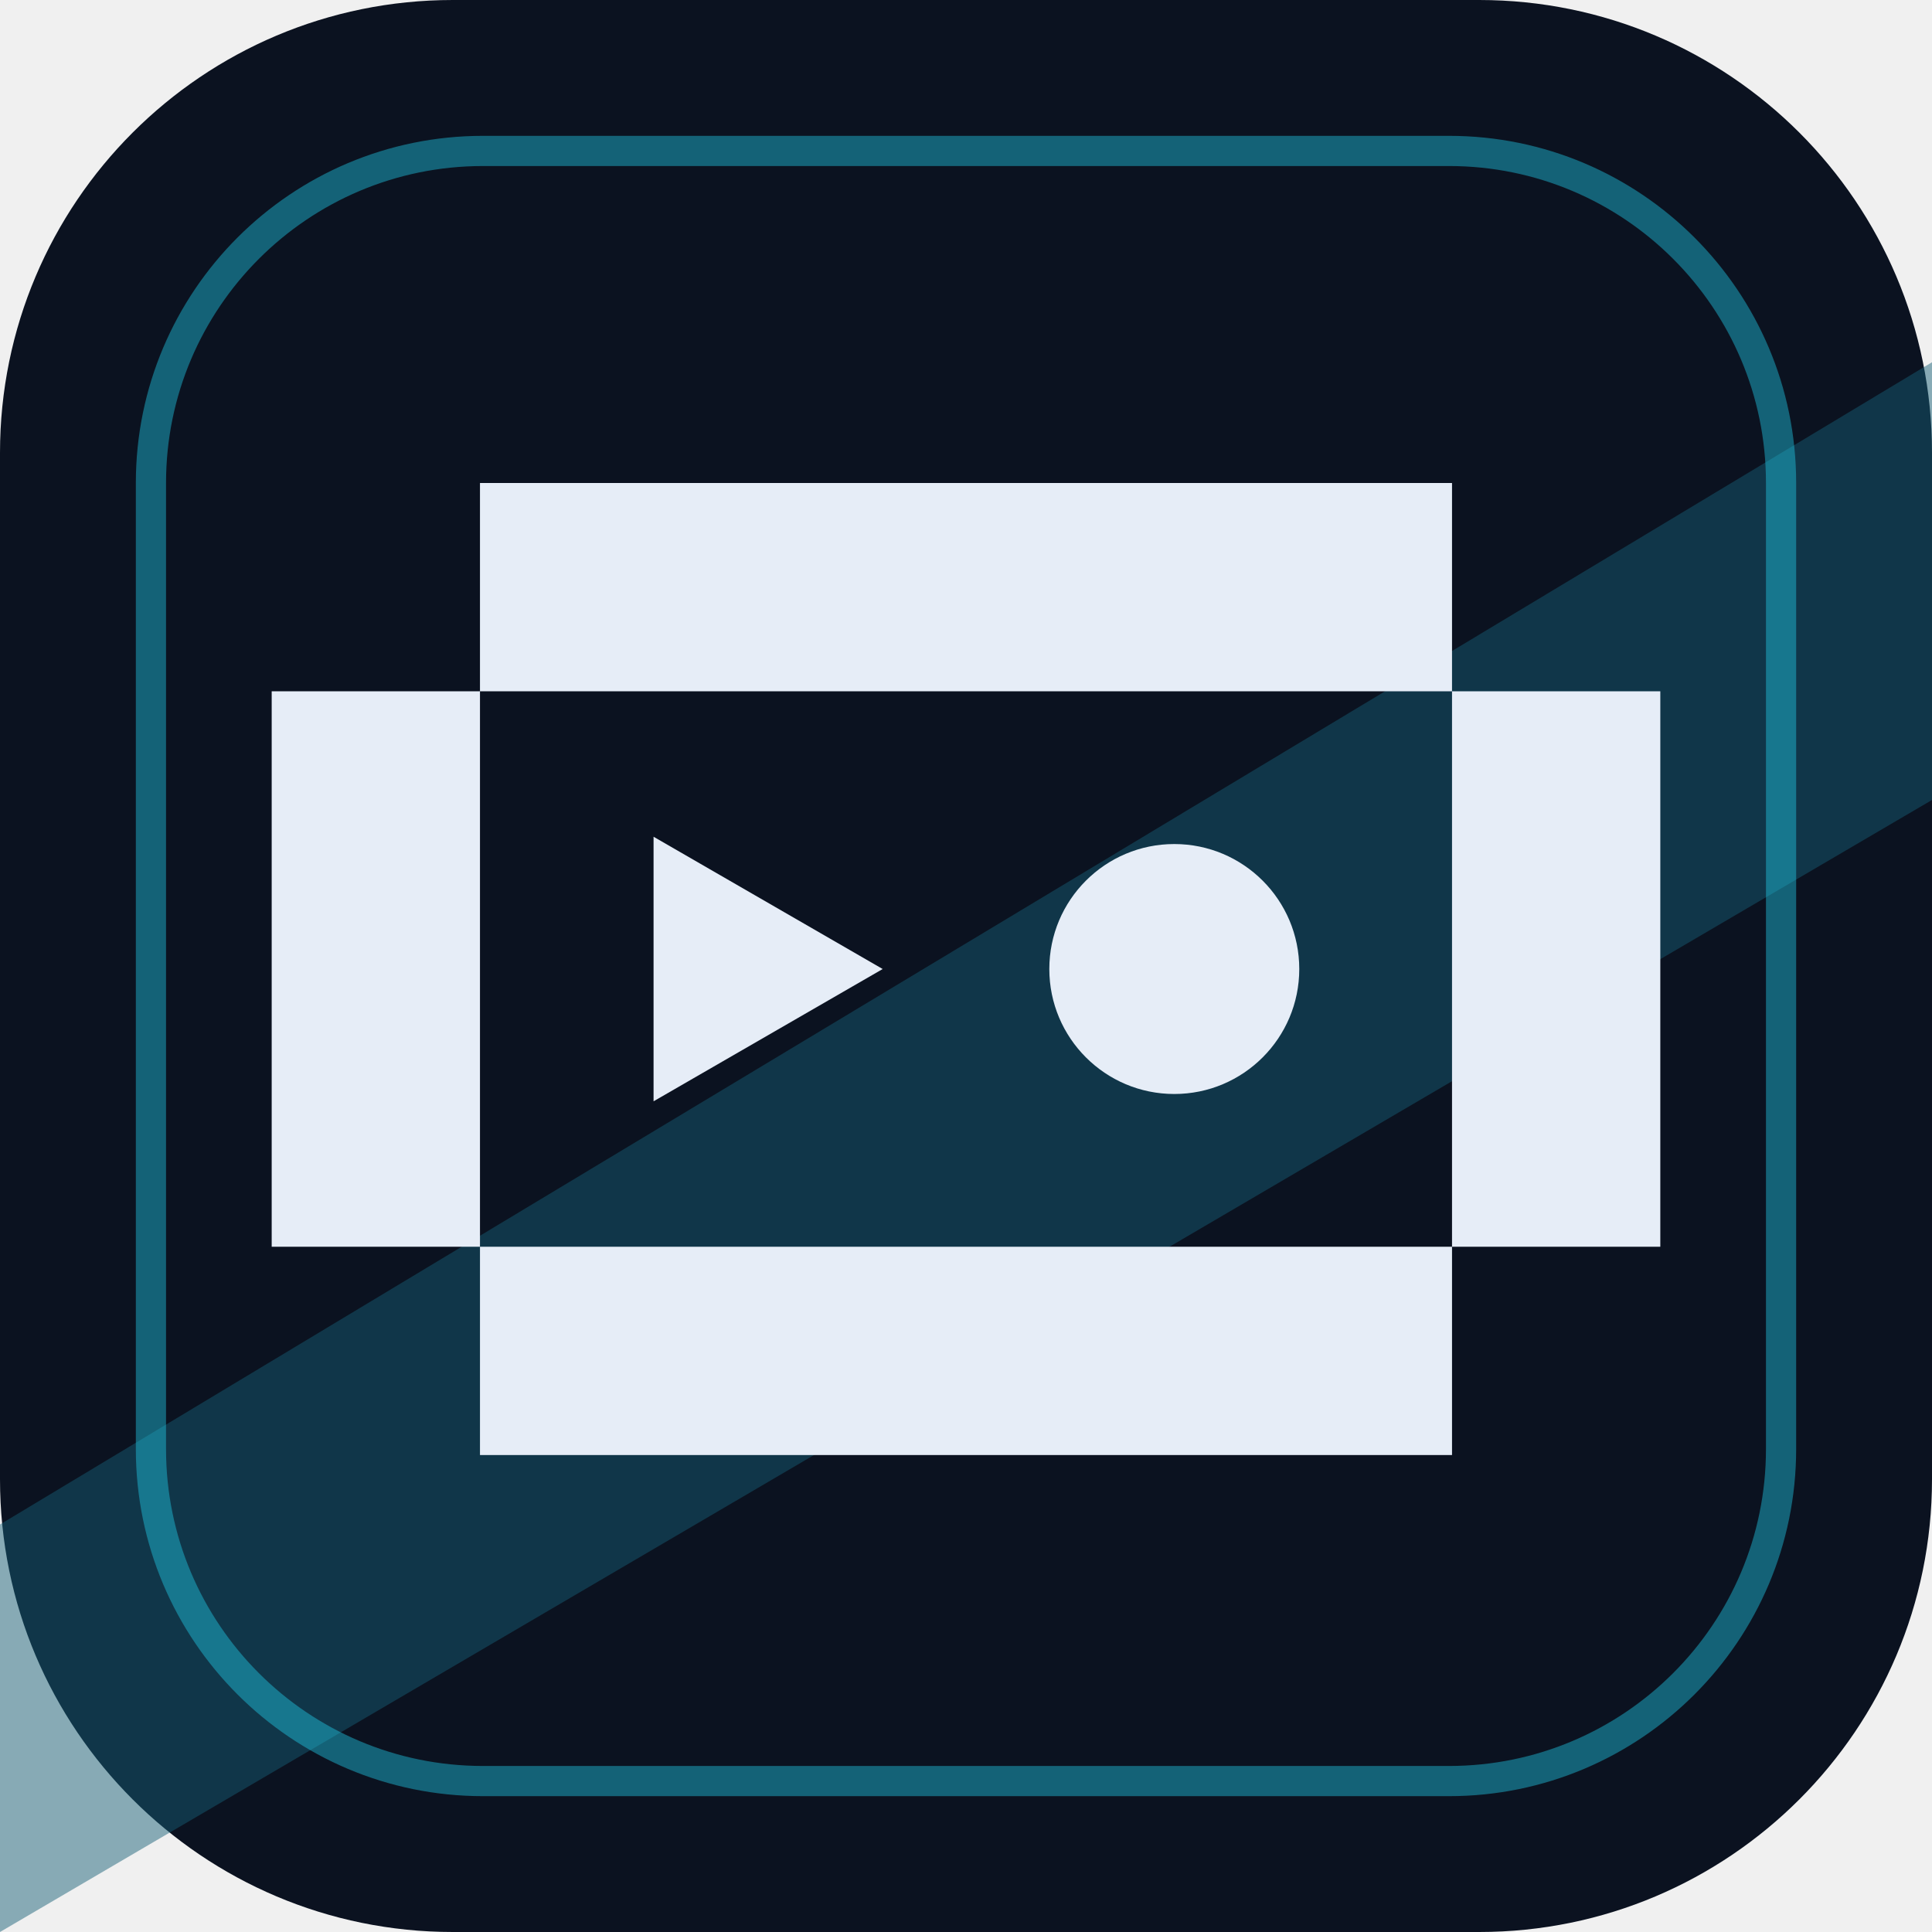
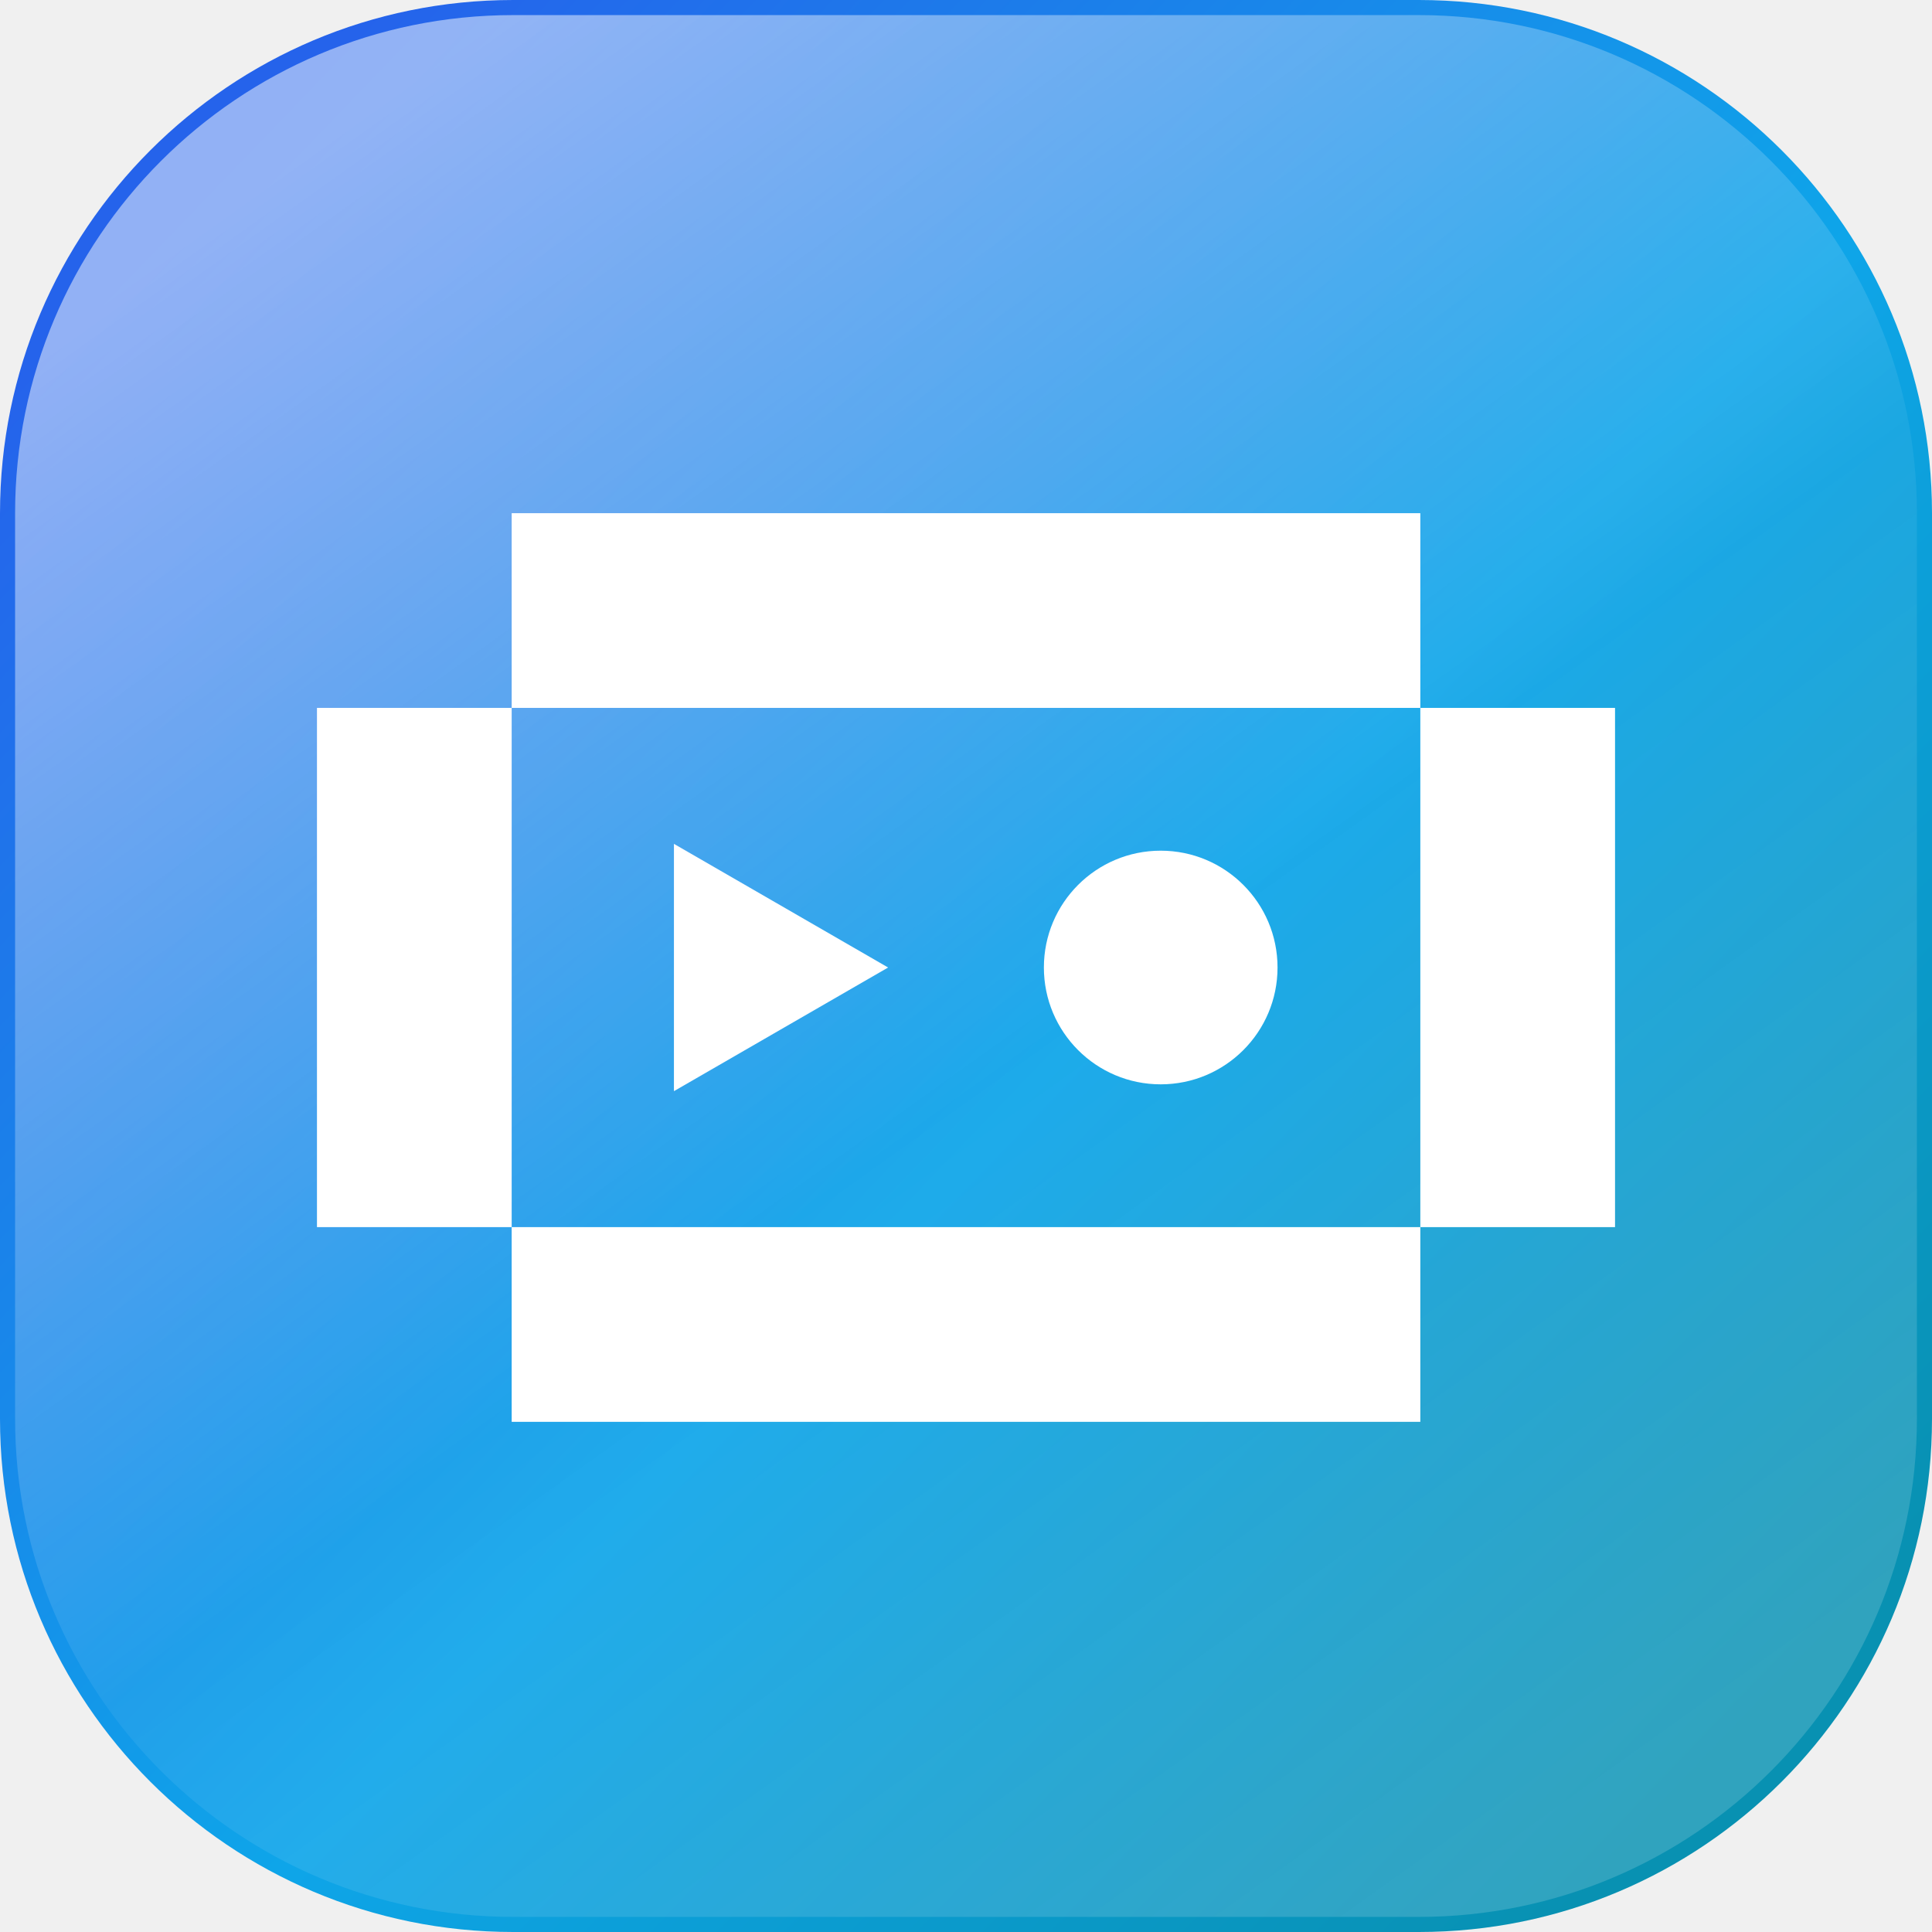
- <svg xmlns="http://www.w3.org/2000/svg" viewBox="0 0 128 128" role="img" aria-label="YunLeFun">
-   <rect width="128" height="128" rx="30" fill="#0B1220" />
-   <path d="M0 101 128 24v29L0 128Z" fill="#155E75" opacity=".48" />
-   <g transform="translate(18 32) scale(.92)" fill="#E6EDF7">
-     <path d="M44 35 27.5 44.526V25.474L44 35Z" />
-     <path d="M74 35a9 9 0 1 1-18 0 9 9 0 0 1 18 0Z" />
-     <path fill-rule="evenodd" d="M85 0H15v15H0v40h15v15h70V55h15V15H85V0Zm0 15H15v40h70V15Z" clip-rule="evenodd" />
+ <svg xmlns="http://www.w3.org/2000/svg" viewBox="0 0 128 128" role="img" aria-label="YunLeFun Docs">
+   <defs>
+     <linearGradient id="brand" x1="12" x2="116" y1="14" y2="114" gradientUnits="userSpaceOnUse">
+       <stop stop-color="#2563eb" />
+       <stop offset="0.56" stop-color="#0ea5e9" />
+       <stop offset="1" stop-color="#0891b2" />
+     </linearGradient>
+     <linearGradient id="shine" x1="24" x2="104" y1="8" y2="120" gradientUnits="userSpaceOnUse">
+       <stop stop-color="#fff" stop-opacity="0.5" />
+       <stop offset="0.55" stop-color="#fff" stop-opacity="0.06" />
+       <stop offset="1" stop-color="#fff" stop-opacity="0.16" />
+     </linearGradient>
+   </defs>
+   <rect width="128" height="128" rx="34" fill="url(#brand)" />
+   <rect x="1" y="1" width="126" height="126" rx="33" fill="url(#shine)" />
+   <g transform="translate(21 34) scale(0.86)" fill="#fff">
+     <path d="M44 35L27.5 44.526V25.474L44 35Z" />
+     <path d="M74 35C74 39.971 69.971 44 65 44C60.029 44 56 39.971 56 35C56 30.029 60.029 26 65 26C69.971 26 74 30.029 74 35Z" />
+     <path fill-rule="evenodd" clip-rule="evenodd" d="M85 0H15V15H0V55H15V70H85V55H100V15H85V0ZM85 15H15V55H85V15Z" />
  </g>
-   <rect x="10" y="10" width="108" height="108" rx="22" fill="none" stroke="#22D3EE" stroke-opacity=".42" stroke-width="2" />
</svg>
